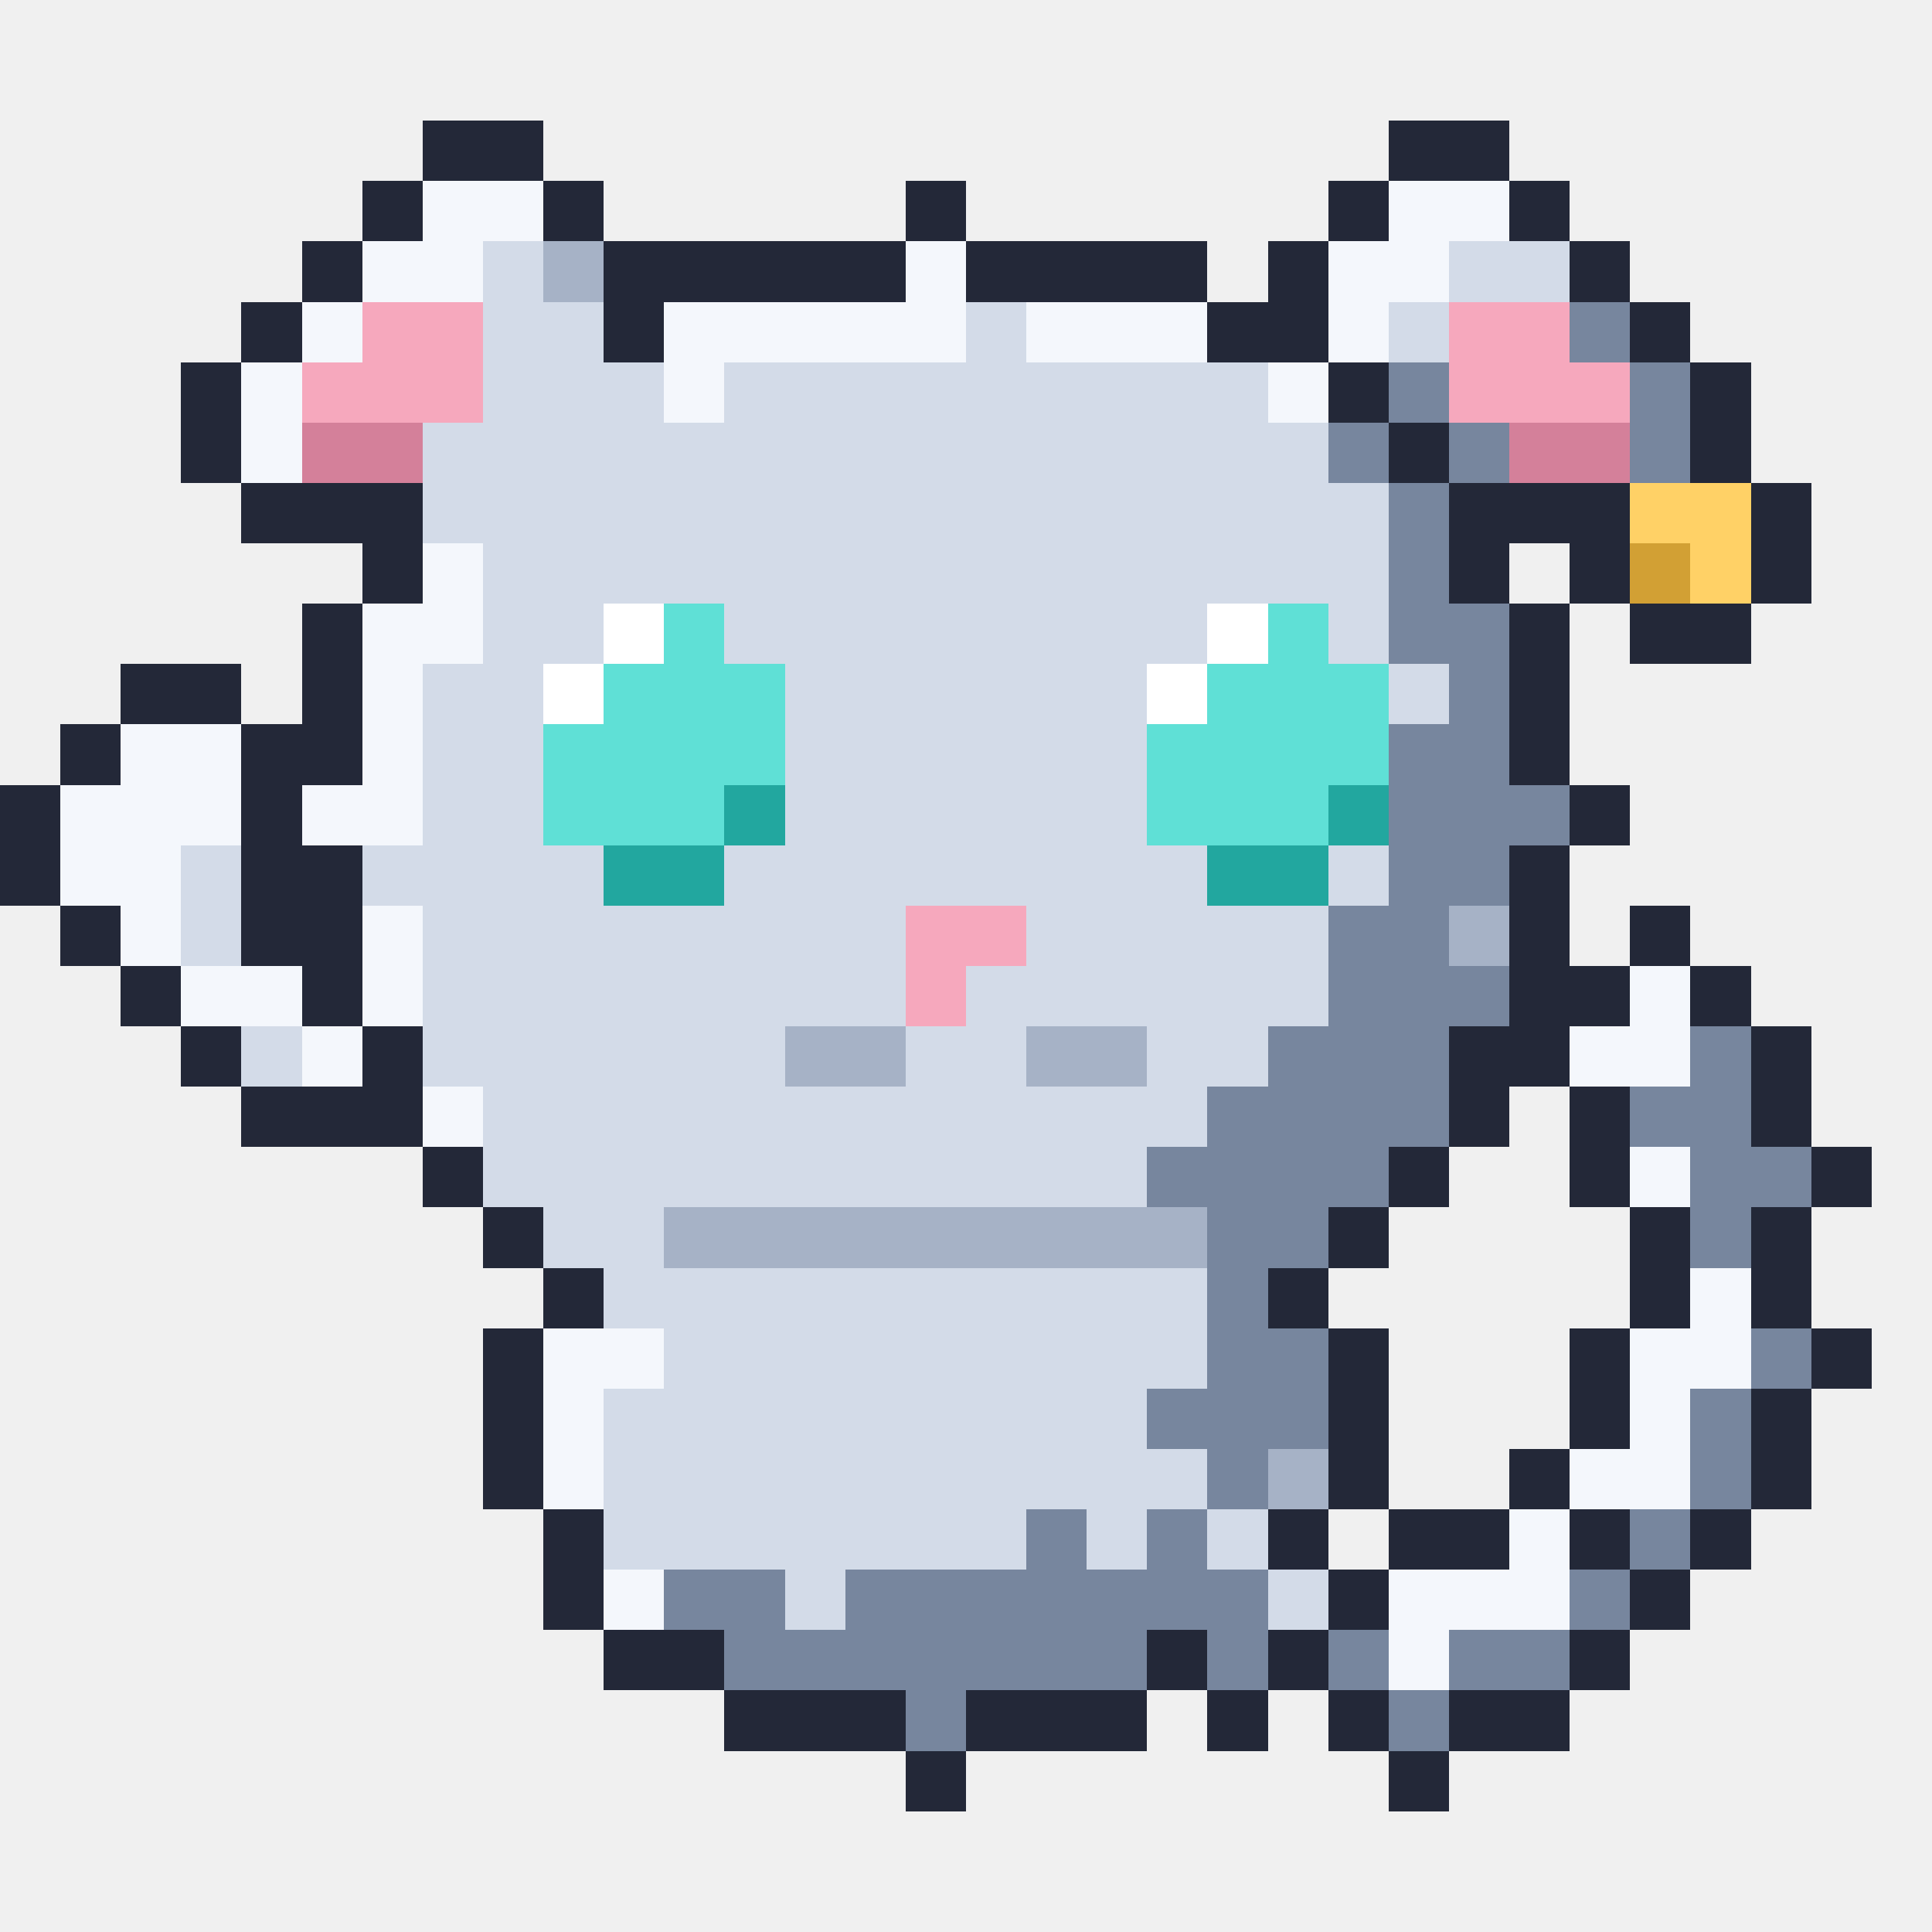
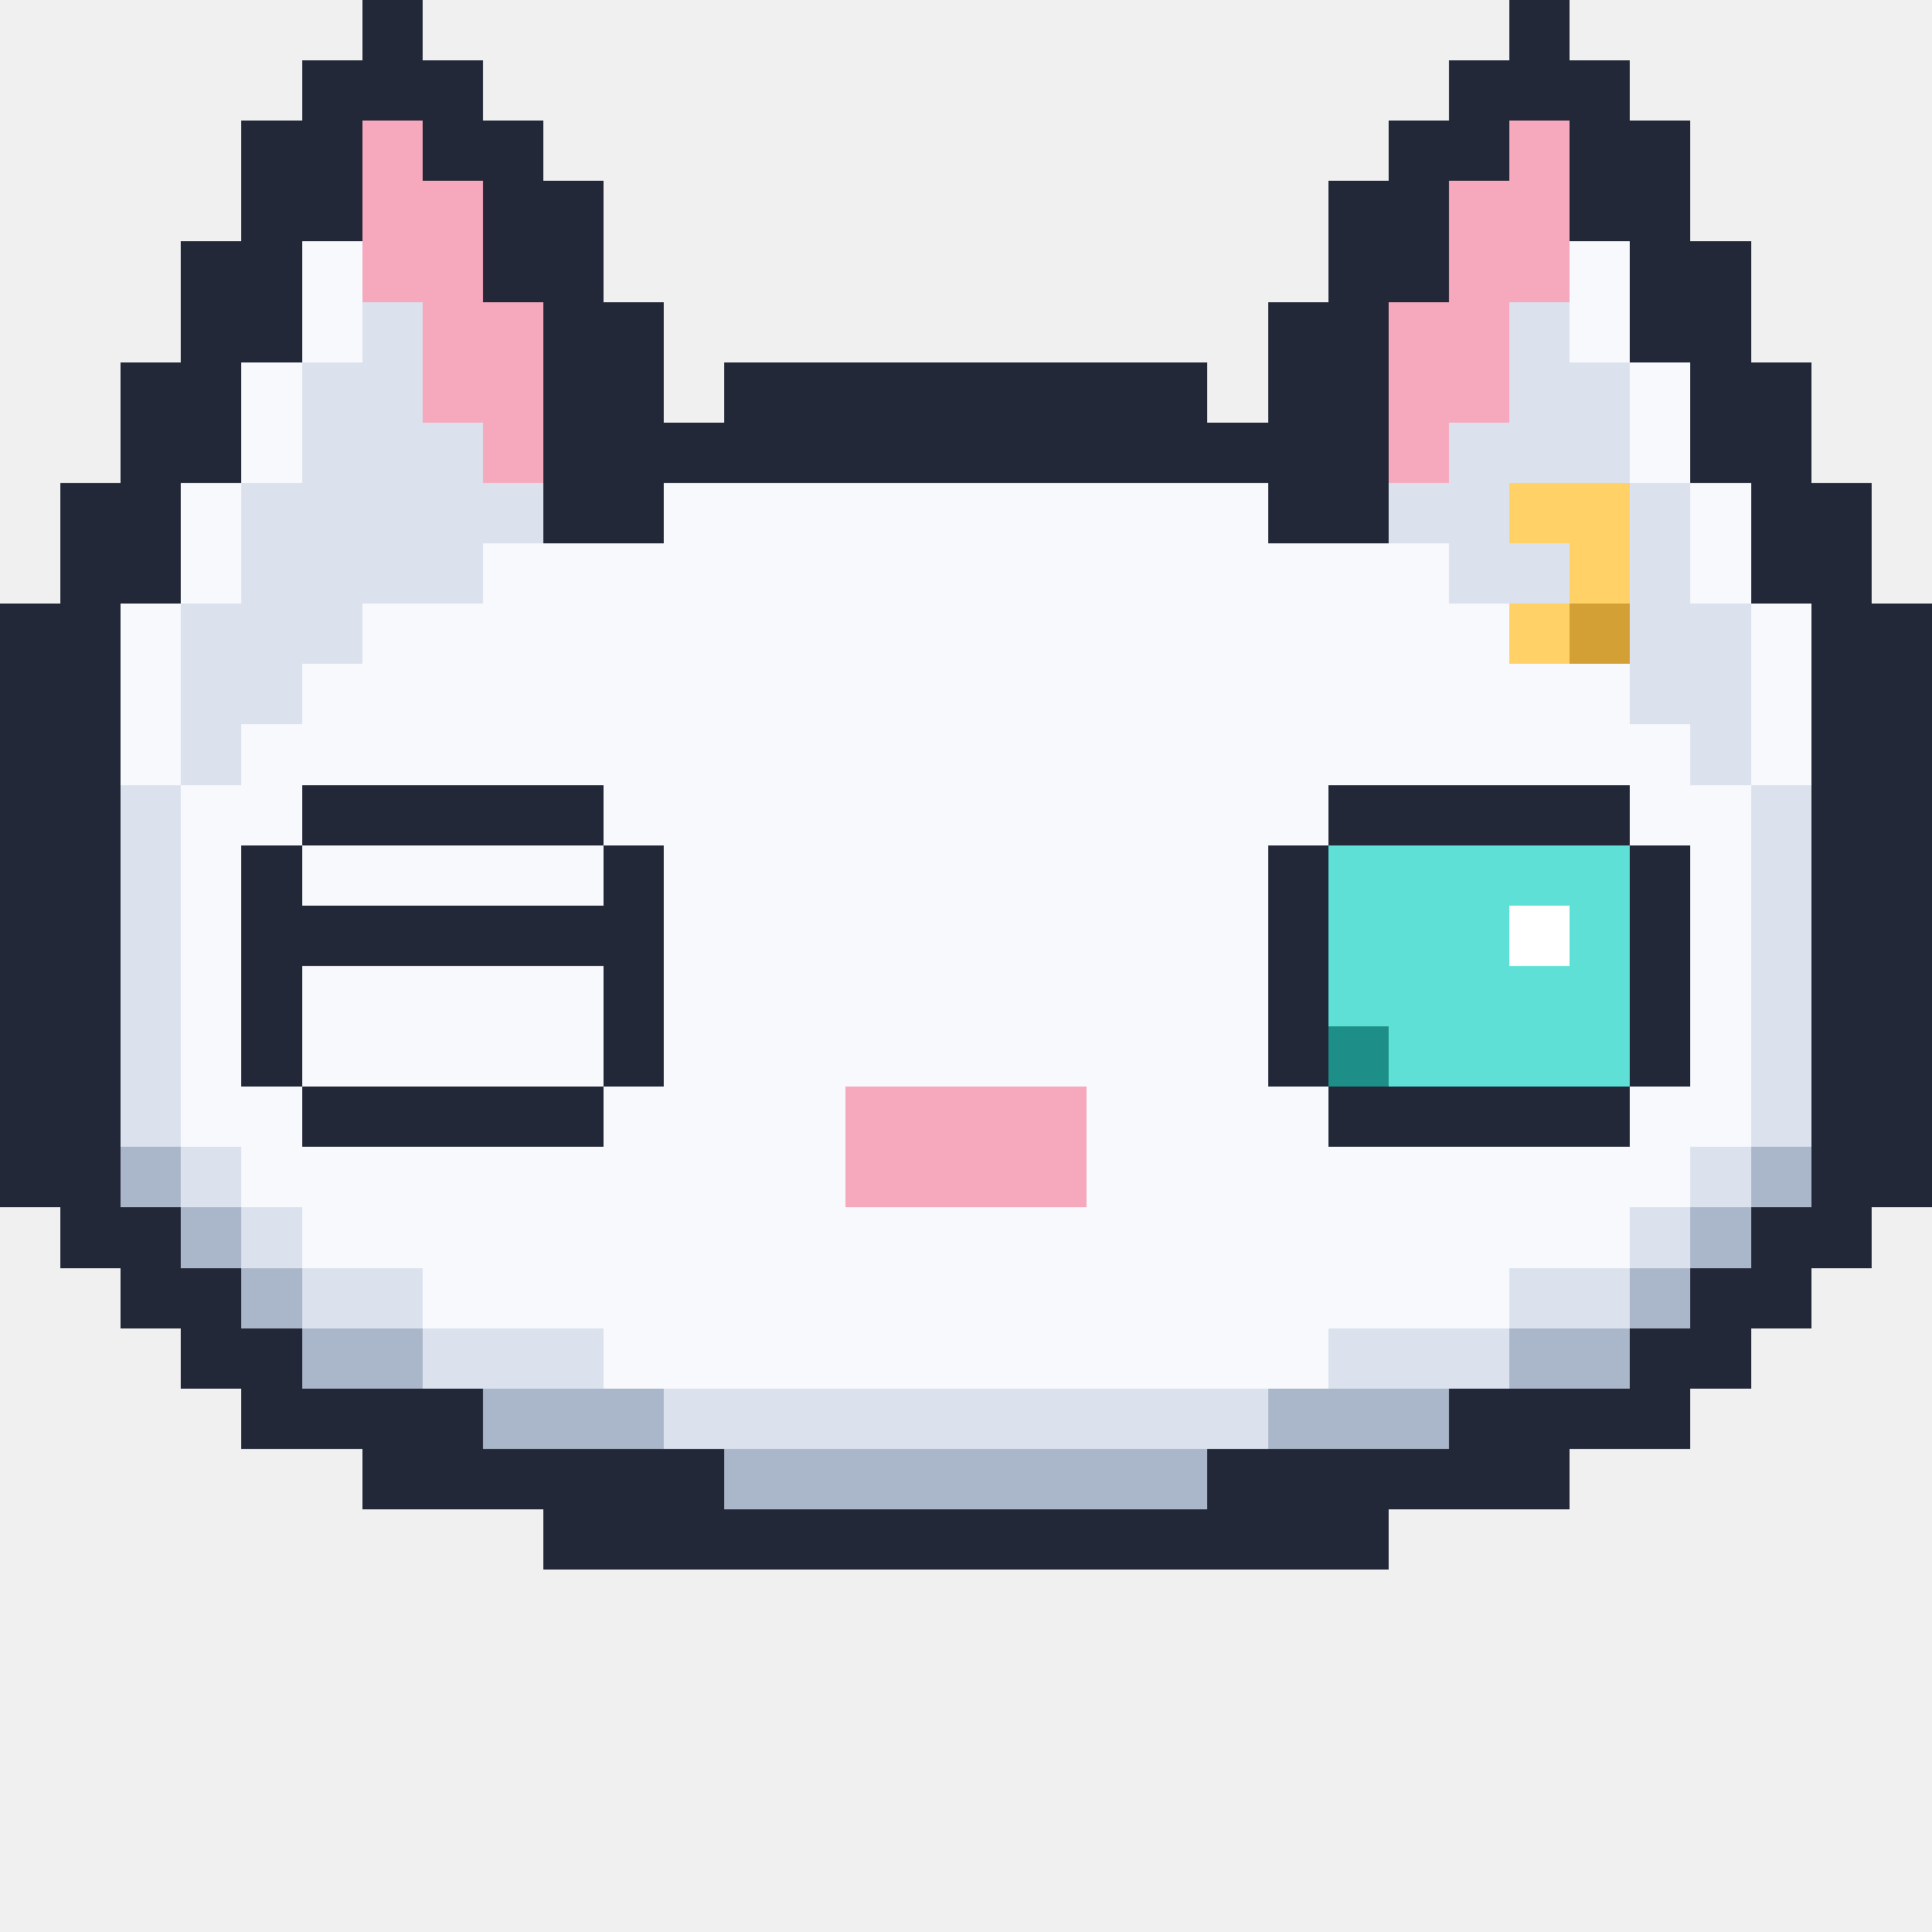
<svg xmlns="http://www.w3.org/2000/svg" width="32" height="32" viewBox="0 0 32 32" shape-rendering="crispEdges" role="img" aria-label="Puck, the site mascot (wave)">
+   <rect x="6" y="0" width="1" height="1" fill="#232838" />
+   <rect x="25" y="0" width="1" height="1" fill="#232838" />
+   <rect x="5" y="1" width="3" height="1" fill="#232838" />
+   <rect x="24" y="1" width="3" height="1" fill="#232838" />
+   <rect x="4" y="2" width="2" height="1" fill="#232838" />
+   <rect x="6" y="2" width="1" height="1" fill="#f6a8bd" />
  <rect x="7" y="2" width="2" height="1" fill="#232838" />
  <rect x="23" y="2" width="2" height="1" fill="#232838" />
-   <rect x="6" y="3" width="1" height="1" fill="#232838" />
-   <rect x="7" y="3" width="2" height="1" fill="#f4f7fc" />
-   <rect x="9" y="3" width="1" height="1" fill="#232838" />
-   <rect x="15" y="3" width="1" height="1" fill="#232838" />
-   <rect x="22" y="3" width="1" height="1" fill="#232838" />
-   <rect x="23" y="3" width="2" height="1" fill="#f4f7fc" />
-   <rect x="25" y="3" width="1" height="1" fill="#232838" />
-   <rect x="5" y="4" width="1" height="1" fill="#232838" />
-   <rect x="6" y="4" width="2" height="1" fill="#f4f7fc" />
-   <rect x="8" y="4" width="1" height="1" fill="#d3dbe8" />
-   <rect x="9" y="4" width="1" height="1" fill="#a6b2c6" />
-   <rect x="10" y="4" width="5" height="1" fill="#232838" />
-   <rect x="15" y="4" width="1" height="1" fill="#f4f7fc" />
-   <rect x="16" y="4" width="4" height="1" fill="#232838" />
-   <rect x="21" y="4" width="1" height="1" fill="#232838" />
-   <rect x="22" y="4" width="2" height="1" fill="#f4f7fc" />
-   <rect x="24" y="4" width="2" height="1" fill="#d3dbe8" />
-   <rect x="26" y="4" width="1" height="1" fill="#232838" />
-   <rect x="4" y="5" width="1" height="1" fill="#232838" />
-   <rect x="5" y="5" width="1" height="1" fill="#f4f7fc" />
-   <rect x="6" y="5" width="2" height="1" fill="#f6a8bd" />
-   <rect x="8" y="5" width="2" height="1" fill="#d3dbe8" />
-   <rect x="10" y="5" width="1" height="1" fill="#232838" />
-   <rect x="11" y="5" width="5" height="1" fill="#f4f7fc" />
-   <rect x="16" y="5" width="1" height="1" fill="#d3dbe8" />
-   <rect x="17" y="5" width="3" height="1" fill="#f4f7fc" />
-   <rect x="20" y="5" width="2" height="1" fill="#232838" />
-   <rect x="22" y="5" width="1" height="1" fill="#f4f7fc" />
-   <rect x="23" y="5" width="1" height="1" fill="#d3dbe8" />
-   <rect x="24" y="5" width="2" height="1" fill="#f6a8bd" />
-   <rect x="26" y="5" width="1" height="1" fill="#77869e" />
-   <rect x="27" y="5" width="1" height="1" fill="#232838" />
-   <rect x="3" y="6" width="1" height="1" fill="#232838" />
-   <rect x="4" y="6" width="1" height="1" fill="#f4f7fc" />
-   <rect x="5" y="6" width="3" height="1" fill="#f6a8bd" />
-   <rect x="8" y="6" width="3" height="1" fill="#d3dbe8" />
-   <rect x="11" y="6" width="1" height="1" fill="#f4f7fc" />
-   <rect x="12" y="6" width="9" height="1" fill="#d3dbe8" />
-   <rect x="21" y="6" width="1" height="1" fill="#f4f7fc" />
-   <rect x="22" y="6" width="1" height="1" fill="#232838" />
-   <rect x="23" y="6" width="1" height="1" fill="#77869e" />
-   <rect x="24" y="6" width="3" height="1" fill="#f6a8bd" />
-   <rect x="27" y="6" width="1" height="1" fill="#77869e" />
-   <rect x="28" y="6" width="1" height="1" fill="#232838" />
-   <rect x="3" y="7" width="1" height="1" fill="#232838" />
-   <rect x="4" y="7" width="1" height="1" fill="#f4f7fc" />
-   <rect x="5" y="7" width="2" height="1" fill="#d4809a" />
-   <rect x="7" y="7" width="15" height="1" fill="#d3dbe8" />
-   <rect x="22" y="7" width="1" height="1" fill="#77869e" />
-   <rect x="23" y="7" width="1" height="1" fill="#232838" />
-   <rect x="24" y="7" width="1" height="1" fill="#77869e" />
-   <rect x="25" y="7" width="2" height="1" fill="#d4809a" />
-   <rect x="27" y="7" width="1" height="1" fill="#77869e" />
-   <rect x="28" y="7" width="1" height="1" fill="#232838" />
-   <rect x="4" y="8" width="3" height="1" fill="#232838" />
-   <rect x="7" y="8" width="16" height="1" fill="#d3dbe8" />
-   <rect x="23" y="8" width="1" height="1" fill="#77869e" />
-   <rect x="24" y="8" width="3" height="1" fill="#232838" />
-   <rect x="27" y="8" width="2" height="1" fill="#ffd166" />
-   <rect x="29" y="8" width="1" height="1" fill="#232838" />
-   <rect x="6" y="9" width="1" height="1" fill="#232838" />
-   <rect x="7" y="9" width="1" height="1" fill="#f4f7fc" />
-   <rect x="8" y="9" width="15" height="1" fill="#d3dbe8" />
-   <rect x="23" y="9" width="1" height="1" fill="#77869e" />
-   <rect x="24" y="9" width="1" height="1" fill="#232838" />
-   <rect x="26" y="9" width="1" height="1" fill="#232838" />
-   <rect x="27" y="9" width="1" height="1" fill="#d2a034" />
-   <rect x="28" y="9" width="1" height="1" fill="#ffd166" />
-   <rect x="29" y="9" width="1" height="1" fill="#232838" />
-   <rect x="5" y="10" width="1" height="1" fill="#232838" />
-   <rect x="6" y="10" width="2" height="1" fill="#f4f7fc" />
-   <rect x="8" y="10" width="2" height="1" fill="#d3dbe8" />
-   <rect x="10" y="10" width="1" height="1" fill="#ffffff" />
-   <rect x="11" y="10" width="1" height="1" fill="#5fe0d6" />
-   <rect x="12" y="10" width="8" height="1" fill="#d3dbe8" />
-   <rect x="20" y="10" width="1" height="1" fill="#ffffff" />
-   <rect x="21" y="10" width="1" height="1" fill="#5fe0d6" />
-   <rect x="22" y="10" width="1" height="1" fill="#d3dbe8" />
-   <rect x="23" y="10" width="2" height="1" fill="#77869e" />
-   <rect x="25" y="10" width="1" height="1" fill="#232838" />
-   <rect x="27" y="10" width="2" height="1" fill="#232838" />
-   <rect x="2" y="11" width="2" height="1" fill="#232838" />
-   <rect x="5" y="11" width="1" height="1" fill="#232838" />
-   <rect x="6" y="11" width="1" height="1" fill="#f4f7fc" />
-   <rect x="7" y="11" width="2" height="1" fill="#d3dbe8" />
-   <rect x="9" y="11" width="1" height="1" fill="#ffffff" />
-   <rect x="10" y="11" width="3" height="1" fill="#5fe0d6" />
-   <rect x="13" y="11" width="6" height="1" fill="#d3dbe8" />
-   <rect x="19" y="11" width="1" height="1" fill="#ffffff" />
-   <rect x="20" y="11" width="3" height="1" fill="#5fe0d6" />
-   <rect x="23" y="11" width="1" height="1" fill="#d3dbe8" />
-   <rect x="24" y="11" width="1" height="1" fill="#77869e" />
-   <rect x="25" y="11" width="1" height="1" fill="#232838" />
-   <rect x="1" y="12" width="1" height="1" fill="#232838" />
-   <rect x="2" y="12" width="2" height="1" fill="#f4f7fc" />
-   <rect x="4" y="12" width="2" height="1" fill="#232838" />
-   <rect x="6" y="12" width="1" height="1" fill="#f4f7fc" />
-   <rect x="7" y="12" width="2" height="1" fill="#d3dbe8" />
-   <rect x="9" y="12" width="4" height="1" fill="#5fe0d6" />
-   <rect x="13" y="12" width="6" height="1" fill="#d3dbe8" />
-   <rect x="19" y="12" width="4" height="1" fill="#5fe0d6" />
-   <rect x="23" y="12" width="2" height="1" fill="#77869e" />
-   <rect x="25" y="12" width="1" height="1" fill="#232838" />
-   <rect x="0" y="13" width="1" height="1" fill="#232838" />
-   <rect x="1" y="13" width="3" height="1" fill="#f4f7fc" />
-   <rect x="4" y="13" width="1" height="1" fill="#232838" />
-   <rect x="5" y="13" width="2" height="1" fill="#f4f7fc" />
-   <rect x="7" y="13" width="2" height="1" fill="#d3dbe8" />
-   <rect x="9" y="13" width="3" height="1" fill="#5fe0d6" />
-   <rect x="12" y="13" width="1" height="1" fill="#22a79f" />
-   <rect x="13" y="13" width="6" height="1" fill="#d3dbe8" />
-   <rect x="19" y="13" width="3" height="1" fill="#5fe0d6" />
-   <rect x="22" y="13" width="1" height="1" fill="#22a79f" />
-   <rect x="23" y="13" width="3" height="1" fill="#77869e" />
-   <rect x="26" y="13" width="1" height="1" fill="#232838" />
-   <rect x="0" y="14" width="1" height="1" fill="#232838" />
-   <rect x="1" y="14" width="2" height="1" fill="#f4f7fc" />
-   <rect x="3" y="14" width="1" height="1" fill="#d3dbe8" />
-   <rect x="4" y="14" width="2" height="1" fill="#232838" />
-   <rect x="6" y="14" width="4" height="1" fill="#d3dbe8" />
-   <rect x="10" y="14" width="2" height="1" fill="#22a79f" />
-   <rect x="12" y="14" width="8" height="1" fill="#d3dbe8" />
-   <rect x="20" y="14" width="2" height="1" fill="#22a79f" />
-   <rect x="22" y="14" width="1" height="1" fill="#d3dbe8" />
-   <rect x="23" y="14" width="2" height="1" fill="#77869e" />
-   <rect x="25" y="14" width="1" height="1" fill="#232838" />
-   <rect x="1" y="15" width="1" height="1" fill="#232838" />
-   <rect x="2" y="15" width="1" height="1" fill="#f4f7fc" />
-   <rect x="3" y="15" width="1" height="1" fill="#d3dbe8" />
-   <rect x="4" y="15" width="2" height="1" fill="#232838" />
-   <rect x="6" y="15" width="1" height="1" fill="#f4f7fc" />
-   <rect x="7" y="15" width="8" height="1" fill="#d3dbe8" />
-   <rect x="15" y="15" width="2" height="1" fill="#f6a8bd" />
-   <rect x="17" y="15" width="5" height="1" fill="#d3dbe8" />
-   <rect x="22" y="15" width="2" height="1" fill="#77869e" />
-   <rect x="24" y="15" width="1" height="1" fill="#a6b2c6" />
-   <rect x="25" y="15" width="1" height="1" fill="#232838" />
+   <rect x="25" y="2" width="1" height="1" fill="#f6a8bd" />
+   <rect x="26" y="2" width="2" height="1" fill="#232838" />
+   <rect x="4" y="3" width="2" height="1" fill="#232838" />
+   <rect x="6" y="3" width="2" height="1" fill="#f6a8bd" />
+   <rect x="8" y="3" width="2" height="1" fill="#232838" />
+   <rect x="22" y="3" width="2" height="1" fill="#232838" />
+   <rect x="24" y="3" width="2" height="1" fill="#f6a8bd" />
+   <rect x="26" y="3" width="2" height="1" fill="#232838" />
+   <rect x="3" y="4" width="2" height="1" fill="#232838" />
+   <rect x="5" y="4" width="1" height="1" fill="#f7f9fd" />
+   <rect x="6" y="4" width="2" height="1" fill="#f6a8bd" />
+   <rect x="8" y="4" width="2" height="1" fill="#232838" />
+   <rect x="22" y="4" width="2" height="1" fill="#232838" />
+   <rect x="24" y="4" width="2" height="1" fill="#f6a8bd" />
+   <rect x="26" y="4" width="1" height="1" fill="#f7f9fd" />
+   <rect x="27" y="4" width="2" height="1" fill="#232838" />
+   <rect x="3" y="5" width="2" height="1" fill="#232838" />
+   <rect x="5" y="5" width="1" height="1" fill="#f7f9fd" />
+   <rect x="6" y="5" width="1" height="1" fill="#dbe2ee" />
+   <rect x="7" y="5" width="2" height="1" fill="#f6a8bd" />
+   <rect x="9" y="5" width="2" height="1" fill="#232838" />
+   <rect x="21" y="5" width="2" height="1" fill="#232838" />
+   <rect x="23" y="5" width="2" height="1" fill="#f6a8bd" />
+   <rect x="25" y="5" width="1" height="1" fill="#dbe2ee" />
+   <rect x="26" y="5" width="1" height="1" fill="#f7f9fd" />
+   <rect x="27" y="5" width="2" height="1" fill="#232838" />
+   <rect x="2" y="6" width="2" height="1" fill="#232838" />
+   <rect x="4" y="6" width="1" height="1" fill="#f7f9fd" />
+   <rect x="5" y="6" width="2" height="1" fill="#dbe2ee" />
+   <rect x="7" y="6" width="2" height="1" fill="#f6a8bd" />
+   <rect x="9" y="6" width="2" height="1" fill="#232838" />
+   <rect x="12" y="6" width="8" height="1" fill="#232838" />
+   <rect x="21" y="6" width="2" height="1" fill="#232838" />
+   <rect x="23" y="6" width="2" height="1" fill="#f6a8bd" />
+   <rect x="25" y="6" width="2" height="1" fill="#dbe2ee" />
+   <rect x="27" y="6" width="1" height="1" fill="#f7f9fd" />
+   <rect x="28" y="6" width="2" height="1" fill="#232838" />
+   <rect x="2" y="7" width="2" height="1" fill="#232838" />
+   <rect x="4" y="7" width="1" height="1" fill="#f7f9fd" />
+   <rect x="5" y="7" width="3" height="1" fill="#dbe2ee" />
+   <rect x="8" y="7" width="1" height="1" fill="#f6a8bd" />
+   <rect x="9" y="7" width="14" height="1" fill="#232838" />
+   <rect x="23" y="7" width="1" height="1" fill="#f6a8bd" />
+   <rect x="24" y="7" width="3" height="1" fill="#dbe2ee" />
+   <rect x="27" y="7" width="1" height="1" fill="#f7f9fd" />
+   <rect x="28" y="7" width="2" height="1" fill="#232838" />
+   <rect x="1" y="8" width="2" height="1" fill="#232838" />
+   <rect x="3" y="8" width="1" height="1" fill="#f7f9fd" />
+   <rect x="4" y="8" width="5" height="1" fill="#dbe2ee" />
+   <rect x="9" y="8" width="2" height="1" fill="#232838" />
+   <rect x="11" y="8" width="10" height="1" fill="#f7f9fd" />
+   <rect x="21" y="8" width="2" height="1" fill="#232838" />
+   <rect x="23" y="8" width="2" height="1" fill="#dbe2ee" />
+   <rect x="25" y="8" width="2" height="1" fill="#ffd166" />
+   <rect x="27" y="8" width="1" height="1" fill="#dbe2ee" />
+   <rect x="28" y="8" width="1" height="1" fill="#f7f9fd" />
+   <rect x="29" y="8" width="2" height="1" fill="#232838" />
+   <rect x="1" y="9" width="2" height="1" fill="#232838" />
+   <rect x="3" y="9" width="1" height="1" fill="#f7f9fd" />
+   <rect x="4" y="9" width="4" height="1" fill="#dbe2ee" />
+   <rect x="8" y="9" width="16" height="1" fill="#f7f9fd" />
+   <rect x="24" y="9" width="2" height="1" fill="#dbe2ee" />
+   <rect x="26" y="9" width="1" height="1" fill="#ffd166" />
+   <rect x="27" y="9" width="1" height="1" fill="#dbe2ee" />
+   <rect x="28" y="9" width="1" height="1" fill="#f7f9fd" />
+   <rect x="29" y="9" width="2" height="1" fill="#232838" />
+   <rect x="0" y="10" width="2" height="1" fill="#232838" />
+   <rect x="2" y="10" width="1" height="1" fill="#f7f9fd" />
+   <rect x="3" y="10" width="3" height="1" fill="#dbe2ee" />
+   <rect x="6" y="10" width="19" height="1" fill="#f7f9fd" />
+   <rect x="25" y="10" width="1" height="1" fill="#ffd166" />
+   <rect x="26" y="10" width="1" height="1" fill="#d2a034" />
+   <rect x="27" y="10" width="2" height="1" fill="#dbe2ee" />
+   <rect x="29" y="10" width="1" height="1" fill="#f7f9fd" />
+   <rect x="30" y="10" width="2" height="1" fill="#232838" />
+   <rect x="0" y="11" width="2" height="1" fill="#232838" />
+   <rect x="2" y="11" width="1" height="1" fill="#f7f9fd" />
+   <rect x="3" y="11" width="2" height="1" fill="#dbe2ee" />
+   <rect x="5" y="11" width="22" height="1" fill="#f7f9fd" />
+   <rect x="27" y="11" width="2" height="1" fill="#dbe2ee" />
+   <rect x="29" y="11" width="1" height="1" fill="#f7f9fd" />
+   <rect x="30" y="11" width="2" height="1" fill="#232838" />
+   <rect x="0" y="12" width="2" height="1" fill="#232838" />
+   <rect x="2" y="12" width="1" height="1" fill="#f7f9fd" />
+   <rect x="3" y="12" width="1" height="1" fill="#dbe2ee" />
+   <rect x="4" y="12" width="24" height="1" fill="#f7f9fd" />
+   <rect x="28" y="12" width="1" height="1" fill="#dbe2ee" />
+   <rect x="29" y="12" width="1" height="1" fill="#f7f9fd" />
+   <rect x="30" y="12" width="2" height="1" fill="#232838" />
+   <rect x="0" y="13" width="2" height="1" fill="#232838" />
+   <rect x="2" y="13" width="1" height="1" fill="#dbe2ee" />
+   <rect x="3" y="13" width="2" height="1" fill="#f7f9fd" />
+   <rect x="5" y="13" width="5" height="1" fill="#232838" />
+   <rect x="10" y="13" width="12" height="1" fill="#f7f9fd" />
+   <rect x="22" y="13" width="5" height="1" fill="#232838" />
+   <rect x="27" y="13" width="2" height="1" fill="#f7f9fd" />
+   <rect x="29" y="13" width="1" height="1" fill="#dbe2ee" />
+   <rect x="30" y="13" width="2" height="1" fill="#232838" />
+   <rect x="0" y="14" width="2" height="1" fill="#232838" />
+   <rect x="2" y="14" width="1" height="1" fill="#dbe2ee" />
+   <rect x="3" y="14" width="1" height="1" fill="#f7f9fd" />
+   <rect x="4" y="14" width="1" height="1" fill="#232838" />
+   <rect x="5" y="14" width="5" height="1" fill="#f7f9fd" />
+   <rect x="10" y="14" width="1" height="1" fill="#232838" />
+   <rect x="11" y="14" width="10" height="1" fill="#f7f9fd" />
+   <rect x="21" y="14" width="1" height="1" fill="#232838" />
+   <rect x="22" y="14" width="5" height="1" fill="#5fe0d6" />
+   <rect x="27" y="14" width="1" height="1" fill="#232838" />
+   <rect x="28" y="14" width="1" height="1" fill="#f7f9fd" />
+   <rect x="29" y="14" width="1" height="1" fill="#dbe2ee" />
+   <rect x="30" y="14" width="2" height="1" fill="#232838" />
+   <rect x="0" y="15" width="2" height="1" fill="#232838" />
+   <rect x="2" y="15" width="1" height="1" fill="#dbe2ee" />
+   <rect x="3" y="15" width="1" height="1" fill="#f7f9fd" />
+   <rect x="4" y="15" width="7" height="1" fill="#232838" />
+   <rect x="11" y="15" width="10" height="1" fill="#f7f9fd" />
+   <rect x="21" y="15" width="1" height="1" fill="#232838" />
+   <rect x="22" y="15" width="3" height="1" fill="#5fe0d6" />
+   <rect x="25" y="15" width="1" height="1" fill="#ffffff" />
+   <rect x="26" y="15" width="1" height="1" fill="#5fe0d6" />
  <rect x="27" y="15" width="1" height="1" fill="#232838" />
-   <rect x="2" y="16" width="1" height="1" fill="#232838" />
-   <rect x="3" y="16" width="2" height="1" fill="#f4f7fc" />
-   <rect x="5" y="16" width="1" height="1" fill="#232838" />
-   <rect x="6" y="16" width="1" height="1" fill="#f4f7fc" />
-   <rect x="7" y="16" width="8" height="1" fill="#d3dbe8" />
-   <rect x="15" y="16" width="1" height="1" fill="#f6a8bd" />
-   <rect x="16" y="16" width="6" height="1" fill="#d3dbe8" />
-   <rect x="22" y="16" width="3" height="1" fill="#77869e" />
-   <rect x="25" y="16" width="2" height="1" fill="#232838" />
-   <rect x="27" y="16" width="1" height="1" fill="#f4f7fc" />
-   <rect x="28" y="16" width="1" height="1" fill="#232838" />
-   <rect x="3" y="17" width="1" height="1" fill="#232838" />
-   <rect x="4" y="17" width="1" height="1" fill="#d3dbe8" />
-   <rect x="5" y="17" width="1" height="1" fill="#f4f7fc" />
-   <rect x="6" y="17" width="1" height="1" fill="#232838" />
-   <rect x="7" y="17" width="6" height="1" fill="#d3dbe8" />
-   <rect x="13" y="17" width="2" height="1" fill="#a6b2c6" />
-   <rect x="15" y="17" width="2" height="1" fill="#d3dbe8" />
-   <rect x="17" y="17" width="2" height="1" fill="#a6b2c6" />
-   <rect x="19" y="17" width="2" height="1" fill="#d3dbe8" />
-   <rect x="21" y="17" width="3" height="1" fill="#77869e" />
-   <rect x="24" y="17" width="2" height="1" fill="#232838" />
-   <rect x="26" y="17" width="2" height="1" fill="#f4f7fc" />
-   <rect x="28" y="17" width="1" height="1" fill="#77869e" />
-   <rect x="29" y="17" width="1" height="1" fill="#232838" />
-   <rect x="4" y="18" width="3" height="1" fill="#232838" />
-   <rect x="7" y="18" width="1" height="1" fill="#f4f7fc" />
-   <rect x="8" y="18" width="12" height="1" fill="#d3dbe8" />
-   <rect x="20" y="18" width="4" height="1" fill="#77869e" />
-   <rect x="24" y="18" width="1" height="1" fill="#232838" />
-   <rect x="26" y="18" width="1" height="1" fill="#232838" />
-   <rect x="27" y="18" width="2" height="1" fill="#77869e" />
-   <rect x="29" y="18" width="1" height="1" fill="#232838" />
-   <rect x="7" y="19" width="1" height="1" fill="#232838" />
-   <rect x="8" y="19" width="11" height="1" fill="#d3dbe8" />
-   <rect x="19" y="19" width="4" height="1" fill="#77869e" />
-   <rect x="23" y="19" width="1" height="1" fill="#232838" />
-   <rect x="26" y="19" width="1" height="1" fill="#232838" />
-   <rect x="27" y="19" width="1" height="1" fill="#f4f7fc" />
-   <rect x="28" y="19" width="2" height="1" fill="#77869e" />
-   <rect x="30" y="19" width="1" height="1" fill="#232838" />
-   <rect x="8" y="20" width="1" height="1" fill="#232838" />
-   <rect x="9" y="20" width="2" height="1" fill="#d3dbe8" />
-   <rect x="11" y="20" width="9" height="1" fill="#a6b2c6" />
-   <rect x="20" y="20" width="2" height="1" fill="#77869e" />
-   <rect x="22" y="20" width="1" height="1" fill="#232838" />
-   <rect x="27" y="20" width="1" height="1" fill="#232838" />
-   <rect x="28" y="20" width="1" height="1" fill="#77869e" />
-   <rect x="29" y="20" width="1" height="1" fill="#232838" />
-   <rect x="9" y="21" width="1" height="1" fill="#232838" />
-   <rect x="10" y="21" width="10" height="1" fill="#d3dbe8" />
-   <rect x="20" y="21" width="1" height="1" fill="#77869e" />
-   <rect x="21" y="21" width="1" height="1" fill="#232838" />
-   <rect x="27" y="21" width="1" height="1" fill="#232838" />
-   <rect x="28" y="21" width="1" height="1" fill="#f4f7fc" />
-   <rect x="29" y="21" width="1" height="1" fill="#232838" />
-   <rect x="8" y="22" width="1" height="1" fill="#232838" />
-   <rect x="9" y="22" width="2" height="1" fill="#f4f7fc" />
-   <rect x="11" y="22" width="9" height="1" fill="#d3dbe8" />
-   <rect x="20" y="22" width="2" height="1" fill="#77869e" />
-   <rect x="22" y="22" width="1" height="1" fill="#232838" />
-   <rect x="26" y="22" width="1" height="1" fill="#232838" />
-   <rect x="27" y="22" width="2" height="1" fill="#f4f7fc" />
-   <rect x="29" y="22" width="1" height="1" fill="#77869e" />
-   <rect x="30" y="22" width="1" height="1" fill="#232838" />
-   <rect x="8" y="23" width="1" height="1" fill="#232838" />
-   <rect x="9" y="23" width="1" height="1" fill="#f4f7fc" />
-   <rect x="10" y="23" width="9" height="1" fill="#d3dbe8" />
-   <rect x="19" y="23" width="3" height="1" fill="#77869e" />
-   <rect x="22" y="23" width="1" height="1" fill="#232838" />
-   <rect x="26" y="23" width="1" height="1" fill="#232838" />
-   <rect x="27" y="23" width="1" height="1" fill="#f4f7fc" />
-   <rect x="28" y="23" width="1" height="1" fill="#77869e" />
-   <rect x="29" y="23" width="1" height="1" fill="#232838" />
-   <rect x="8" y="24" width="1" height="1" fill="#232838" />
-   <rect x="9" y="24" width="1" height="1" fill="#f4f7fc" />
-   <rect x="10" y="24" width="10" height="1" fill="#d3dbe8" />
-   <rect x="20" y="24" width="1" height="1" fill="#77869e" />
-   <rect x="21" y="24" width="1" height="1" fill="#a6b2c6" />
-   <rect x="22" y="24" width="1" height="1" fill="#232838" />
-   <rect x="25" y="24" width="1" height="1" fill="#232838" />
-   <rect x="26" y="24" width="2" height="1" fill="#f4f7fc" />
-   <rect x="28" y="24" width="1" height="1" fill="#77869e" />
-   <rect x="29" y="24" width="1" height="1" fill="#232838" />
-   <rect x="9" y="25" width="1" height="1" fill="#232838" />
-   <rect x="10" y="25" width="7" height="1" fill="#d3dbe8" />
-   <rect x="17" y="25" width="1" height="1" fill="#77869e" />
-   <rect x="18" y="25" width="1" height="1" fill="#d3dbe8" />
-   <rect x="19" y="25" width="1" height="1" fill="#77869e" />
-   <rect x="20" y="25" width="1" height="1" fill="#d3dbe8" />
-   <rect x="21" y="25" width="1" height="1" fill="#232838" />
-   <rect x="23" y="25" width="2" height="1" fill="#232838" />
-   <rect x="25" y="25" width="1" height="1" fill="#f4f7fc" />
-   <rect x="26" y="25" width="1" height="1" fill="#232838" />
-   <rect x="27" y="25" width="1" height="1" fill="#77869e" />
-   <rect x="28" y="25" width="1" height="1" fill="#232838" />
-   <rect x="9" y="26" width="1" height="1" fill="#232838" />
-   <rect x="10" y="26" width="1" height="1" fill="#f4f7fc" />
-   <rect x="11" y="26" width="2" height="1" fill="#77869e" />
-   <rect x="13" y="26" width="1" height="1" fill="#d3dbe8" />
-   <rect x="14" y="26" width="7" height="1" fill="#77869e" />
-   <rect x="21" y="26" width="1" height="1" fill="#d3dbe8" />
-   <rect x="22" y="26" width="1" height="1" fill="#232838" />
-   <rect x="23" y="26" width="3" height="1" fill="#f4f7fc" />
-   <rect x="26" y="26" width="1" height="1" fill="#77869e" />
-   <rect x="27" y="26" width="1" height="1" fill="#232838" />
-   <rect x="10" y="27" width="2" height="1" fill="#232838" />
-   <rect x="12" y="27" width="7" height="1" fill="#77869e" />
-   <rect x="19" y="27" width="1" height="1" fill="#232838" />
-   <rect x="20" y="27" width="1" height="1" fill="#77869e" />
-   <rect x="21" y="27" width="1" height="1" fill="#232838" />
-   <rect x="22" y="27" width="1" height="1" fill="#77869e" />
-   <rect x="23" y="27" width="1" height="1" fill="#f4f7fc" />
-   <rect x="24" y="27" width="2" height="1" fill="#77869e" />
-   <rect x="26" y="27" width="1" height="1" fill="#232838" />
-   <rect x="12" y="28" width="3" height="1" fill="#232838" />
-   <rect x="15" y="28" width="1" height="1" fill="#77869e" />
-   <rect x="16" y="28" width="3" height="1" fill="#232838" />
-   <rect x="20" y="28" width="1" height="1" fill="#232838" />
-   <rect x="22" y="28" width="1" height="1" fill="#232838" />
-   <rect x="23" y="28" width="1" height="1" fill="#77869e" />
-   <rect x="24" y="28" width="2" height="1" fill="#232838" />
-   <rect x="15" y="29" width="1" height="1" fill="#232838" />
-   <rect x="23" y="29" width="1" height="1" fill="#232838" />
+   <rect x="28" y="15" width="1" height="1" fill="#f7f9fd" />
+   <rect x="29" y="15" width="1" height="1" fill="#dbe2ee" />
+   <rect x="30" y="15" width="2" height="1" fill="#232838" />
+   <rect x="0" y="16" width="2" height="1" fill="#232838" />
+   <rect x="2" y="16" width="1" height="1" fill="#dbe2ee" />
+   <rect x="3" y="16" width="1" height="1" fill="#f7f9fd" />
+   <rect x="4" y="16" width="1" height="1" fill="#232838" />
+   <rect x="5" y="16" width="5" height="1" fill="#f7f9fd" />
+   <rect x="10" y="16" width="1" height="1" fill="#232838" />
+   <rect x="11" y="16" width="10" height="1" fill="#f7f9fd" />
+   <rect x="21" y="16" width="1" height="1" fill="#232838" />
+   <rect x="22" y="16" width="5" height="1" fill="#5fe0d6" />
+   <rect x="27" y="16" width="1" height="1" fill="#232838" />
+   <rect x="28" y="16" width="1" height="1" fill="#f7f9fd" />
+   <rect x="29" y="16" width="1" height="1" fill="#dbe2ee" />
+   <rect x="30" y="16" width="2" height="1" fill="#232838" />
+   <rect x="0" y="17" width="2" height="1" fill="#232838" />
+   <rect x="2" y="17" width="1" height="1" fill="#dbe2ee" />
+   <rect x="3" y="17" width="1" height="1" fill="#f7f9fd" />
+   <rect x="4" y="17" width="1" height="1" fill="#232838" />
+   <rect x="5" y="17" width="5" height="1" fill="#f7f9fd" />
+   <rect x="10" y="17" width="1" height="1" fill="#232838" />
+   <rect x="11" y="17" width="10" height="1" fill="#f7f9fd" />
+   <rect x="21" y="17" width="1" height="1" fill="#232838" />
+   <rect x="22" y="17" width="1" height="1" fill="#1d8f88" />
+   <rect x="23" y="17" width="4" height="1" fill="#5fe0d6" />
+   <rect x="27" y="17" width="1" height="1" fill="#232838" />
+   <rect x="28" y="17" width="1" height="1" fill="#f7f9fd" />
+   <rect x="29" y="17" width="1" height="1" fill="#dbe2ee" />
+   <rect x="30" y="17" width="2" height="1" fill="#232838" />
+   <rect x="0" y="18" width="2" height="1" fill="#232838" />
+   <rect x="2" y="18" width="1" height="1" fill="#dbe2ee" />
+   <rect x="3" y="18" width="2" height="1" fill="#f7f9fd" />
+   <rect x="5" y="18" width="5" height="1" fill="#232838" />
+   <rect x="10" y="18" width="4" height="1" fill="#f7f9fd" />
+   <rect x="14" y="18" width="4" height="1" fill="#f6a8bd" />
+   <rect x="18" y="18" width="4" height="1" fill="#f7f9fd" />
+   <rect x="22" y="18" width="5" height="1" fill="#232838" />
+   <rect x="27" y="18" width="2" height="1" fill="#f7f9fd" />
+   <rect x="29" y="18" width="1" height="1" fill="#dbe2ee" />
+   <rect x="30" y="18" width="2" height="1" fill="#232838" />
+   <rect x="0" y="19" width="2" height="1" fill="#232838" />
+   <rect x="2" y="19" width="1" height="1" fill="#aab6c9" />
+   <rect x="3" y="19" width="1" height="1" fill="#dbe2ee" />
+   <rect x="4" y="19" width="10" height="1" fill="#f7f9fd" />
+   <rect x="14" y="19" width="4" height="1" fill="#f6a8bd" />
+   <rect x="18" y="19" width="10" height="1" fill="#f7f9fd" />
+   <rect x="28" y="19" width="1" height="1" fill="#dbe2ee" />
+   <rect x="29" y="19" width="1" height="1" fill="#aab6c9" />
+   <rect x="30" y="19" width="2" height="1" fill="#232838" />
+   <rect x="1" y="20" width="2" height="1" fill="#232838" />
+   <rect x="3" y="20" width="1" height="1" fill="#aab6c9" />
+   <rect x="4" y="20" width="1" height="1" fill="#dbe2ee" />
+   <rect x="5" y="20" width="22" height="1" fill="#f7f9fd" />
+   <rect x="27" y="20" width="1" height="1" fill="#dbe2ee" />
+   <rect x="28" y="20" width="1" height="1" fill="#aab6c9" />
+   <rect x="29" y="20" width="2" height="1" fill="#232838" />
+   <rect x="2" y="21" width="2" height="1" fill="#232838" />
+   <rect x="4" y="21" width="1" height="1" fill="#aab6c9" />
+   <rect x="5" y="21" width="2" height="1" fill="#dbe2ee" />
+   <rect x="7" y="21" width="18" height="1" fill="#f7f9fd" />
+   <rect x="25" y="21" width="2" height="1" fill="#dbe2ee" />
+   <rect x="27" y="21" width="1" height="1" fill="#aab6c9" />
+   <rect x="28" y="21" width="2" height="1" fill="#232838" />
+   <rect x="3" y="22" width="2" height="1" fill="#232838" />
+   <rect x="5" y="22" width="2" height="1" fill="#aab6c9" />
+   <rect x="7" y="22" width="3" height="1" fill="#dbe2ee" />
+   <rect x="10" y="22" width="12" height="1" fill="#f7f9fd" />
+   <rect x="22" y="22" width="3" height="1" fill="#dbe2ee" />
+   <rect x="25" y="22" width="2" height="1" fill="#aab6c9" />
+   <rect x="27" y="22" width="2" height="1" fill="#232838" />
+   <rect x="4" y="23" width="4" height="1" fill="#232838" />
+   <rect x="8" y="23" width="3" height="1" fill="#aab6c9" />
+   <rect x="11" y="23" width="10" height="1" fill="#dbe2ee" />
+   <rect x="21" y="23" width="3" height="1" fill="#aab6c9" />
+   <rect x="24" y="23" width="4" height="1" fill="#232838" />
+   <rect x="6" y="24" width="6" height="1" fill="#232838" />
+   <rect x="12" y="24" width="8" height="1" fill="#aab6c9" />
+   <rect x="20" y="24" width="6" height="1" fill="#232838" />
+   <rect x="9" y="25" width="14" height="1" fill="#232838" />
</svg>
